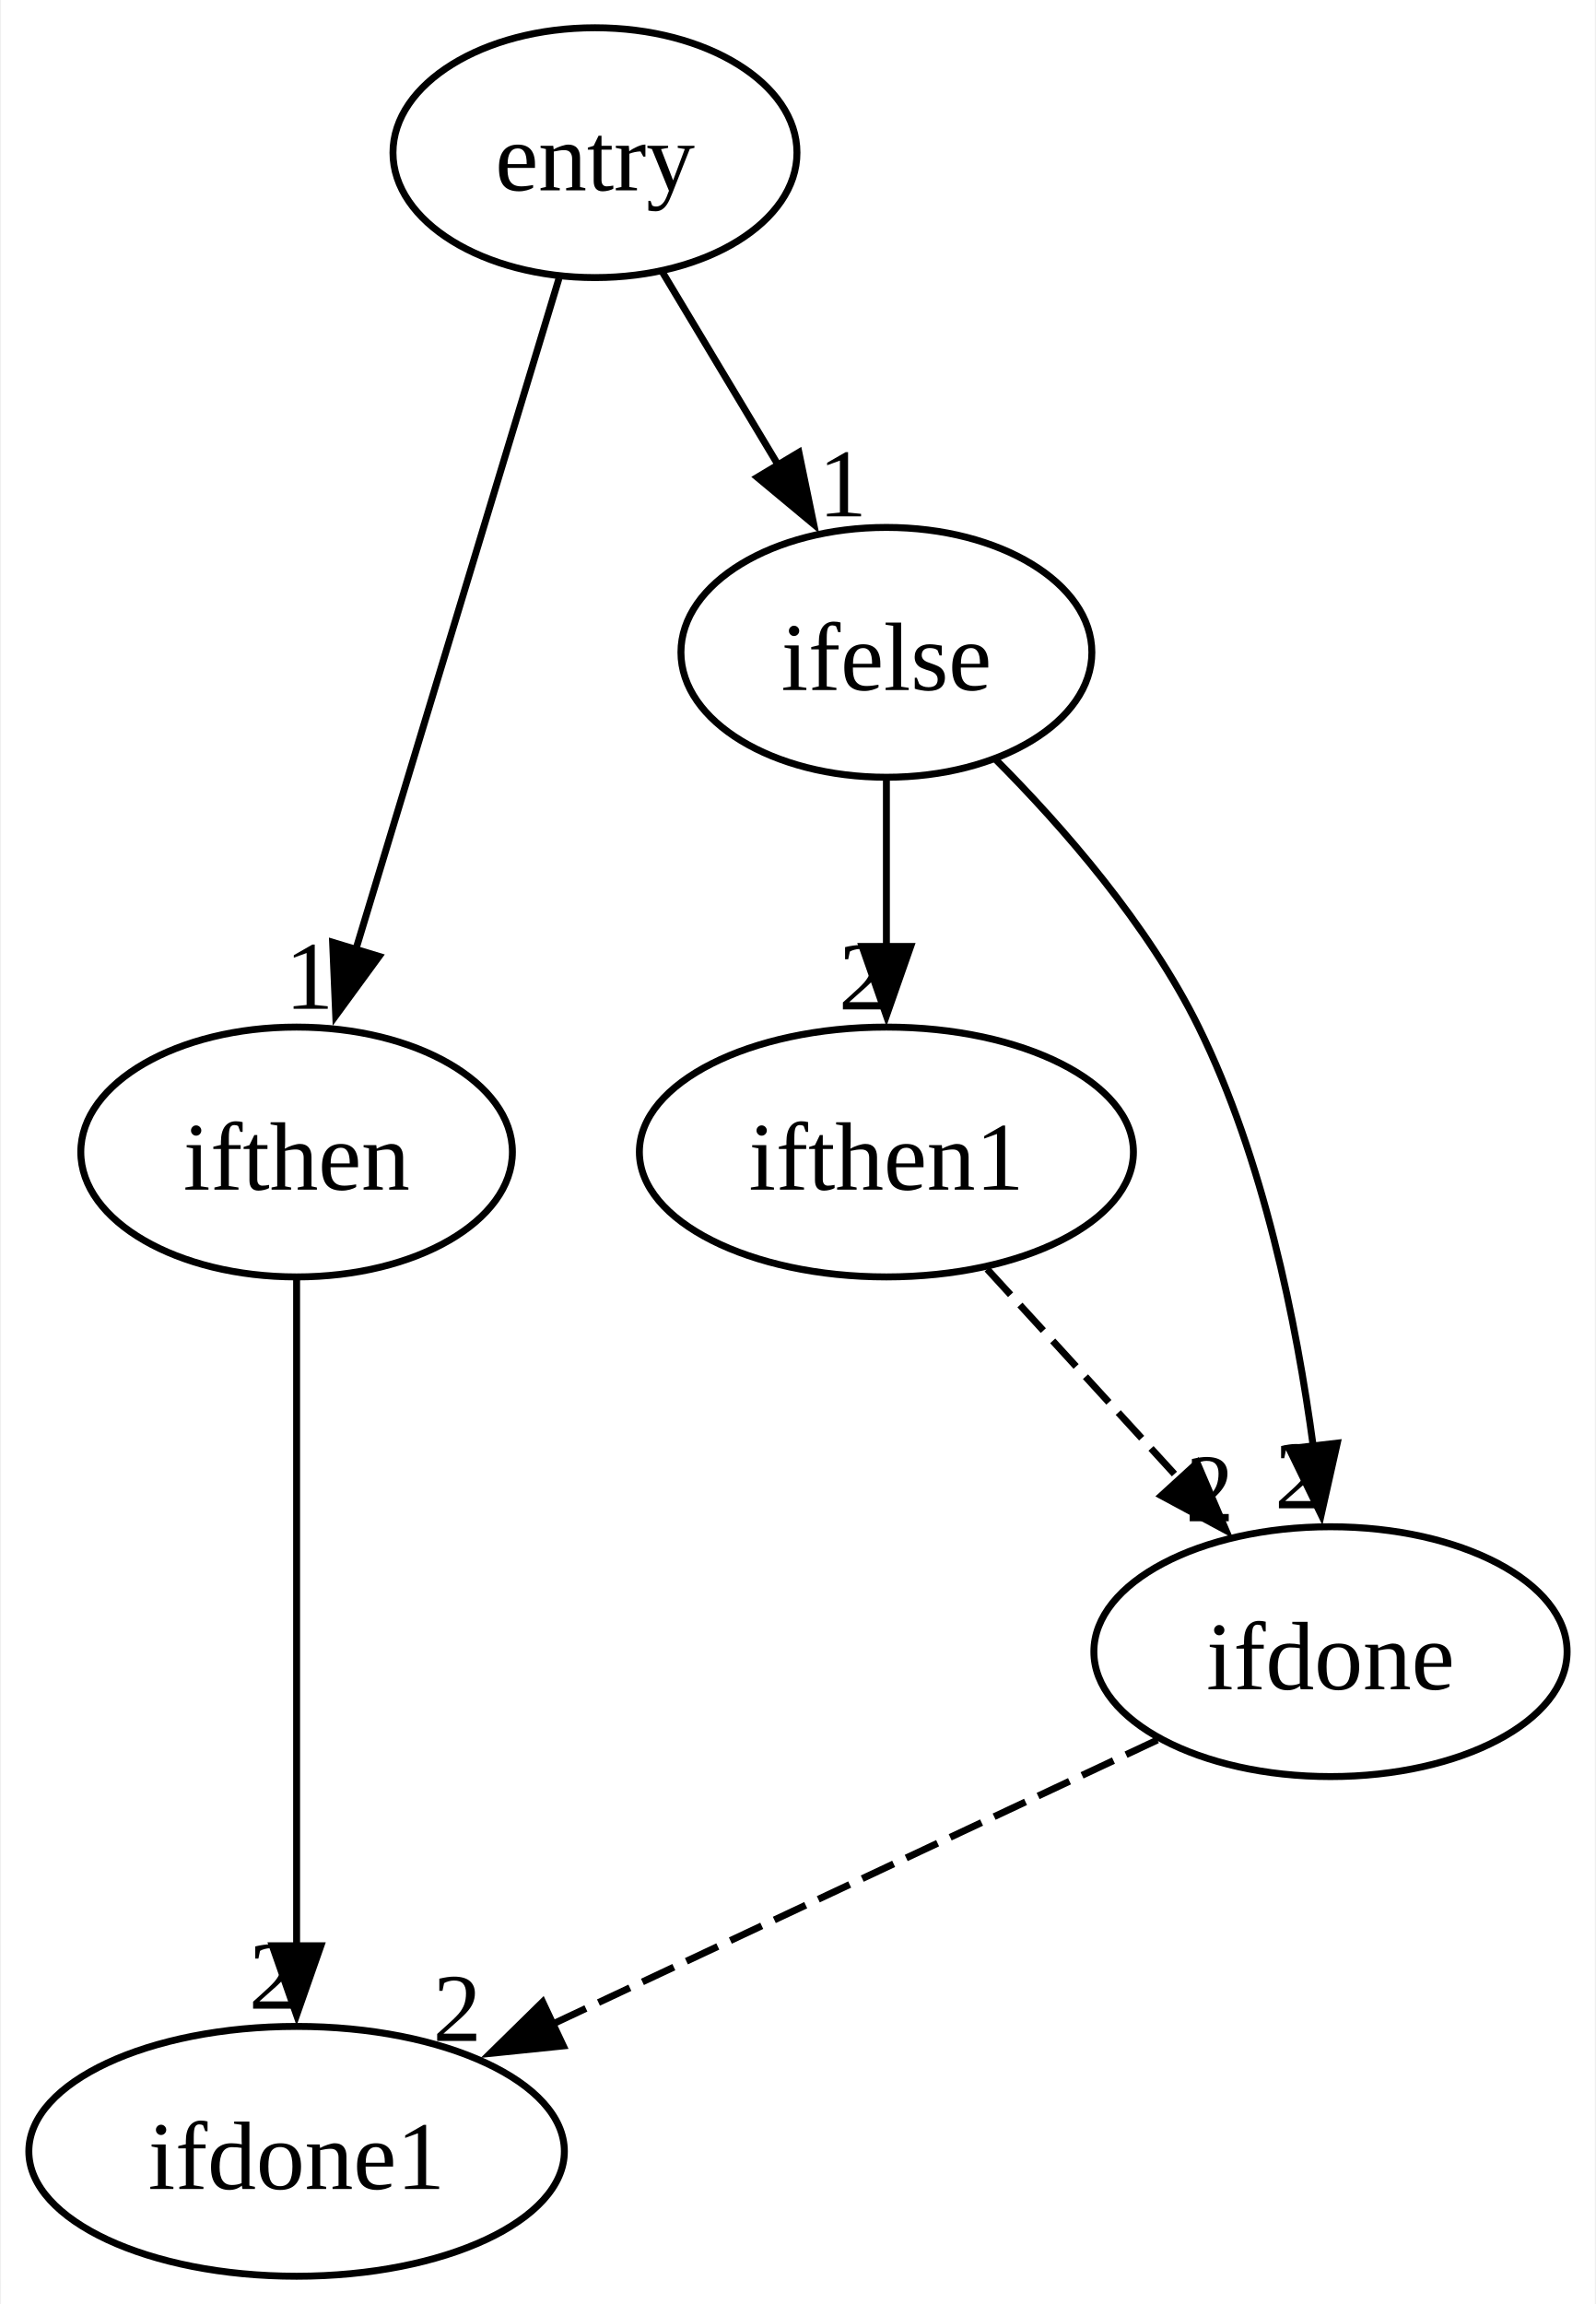
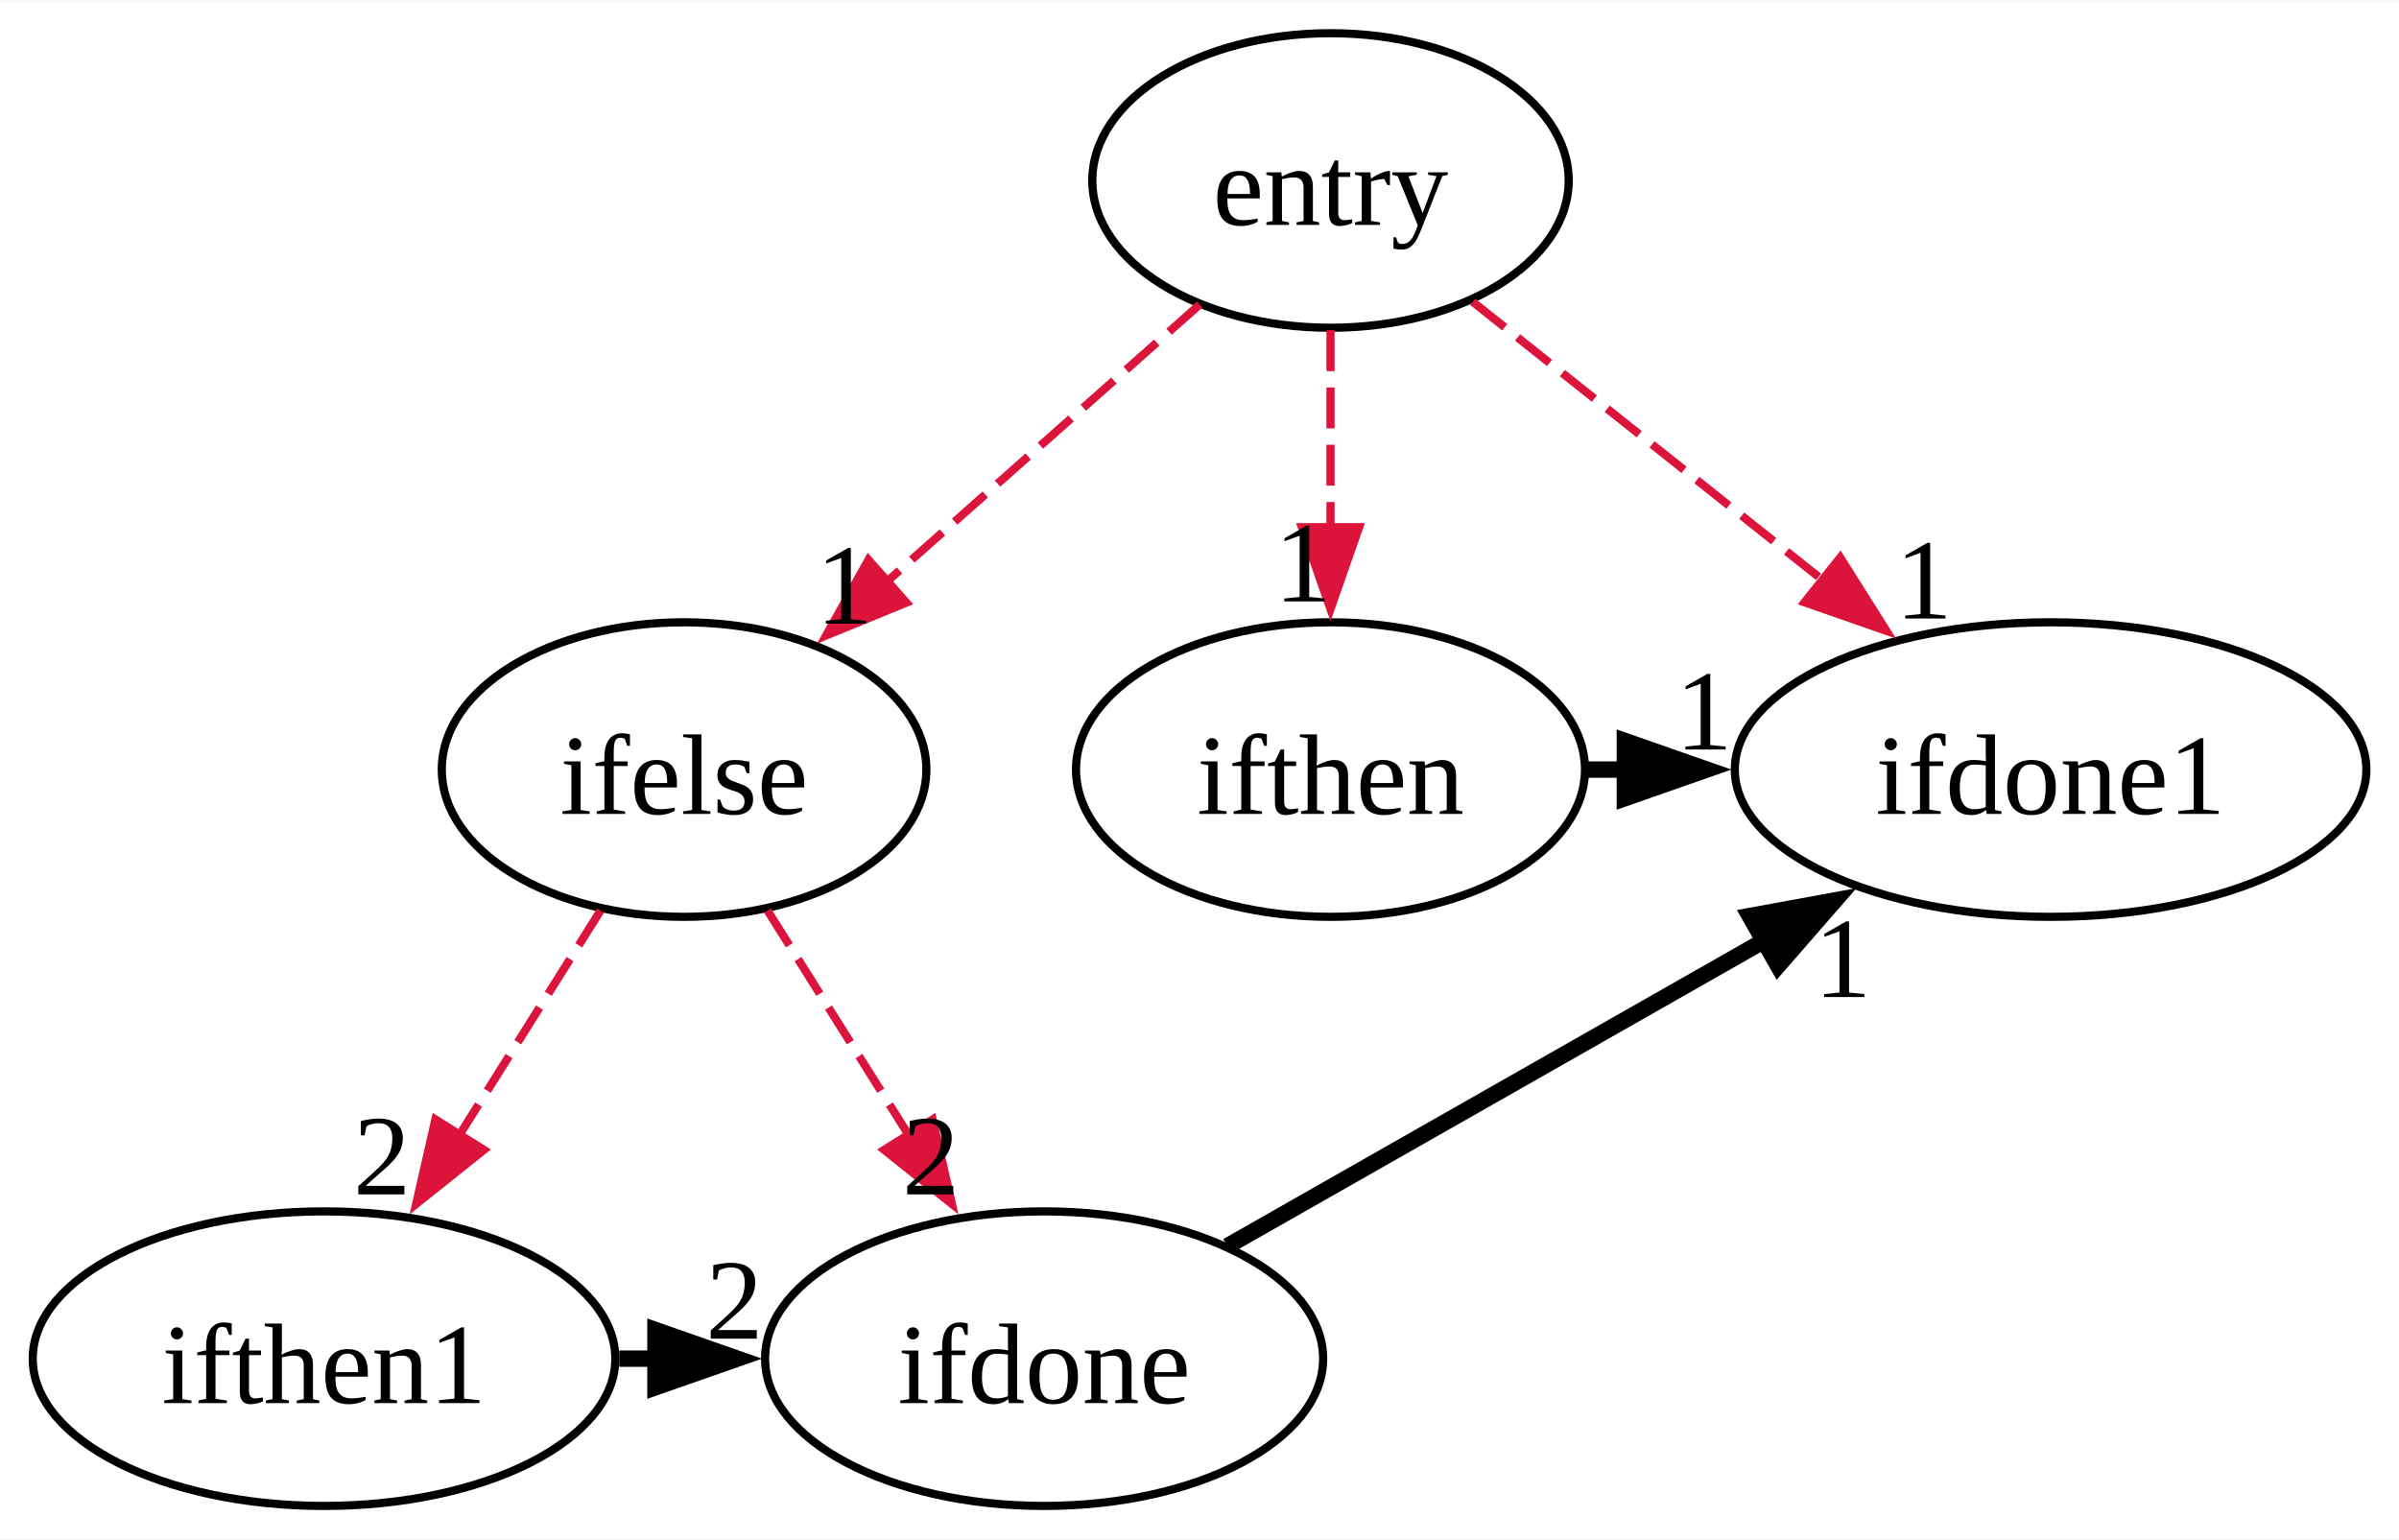
- <svg xmlns="http://www.w3.org/2000/svg" width="230pt" height="332pt" viewBox="0.00 0.00 229.69 332.00">
-   <g id="graph0" class="graph" transform="scale(1 1) rotate(0) translate(4 328)">
-     <polygon fill="white" stroke="none" points="-4,4 -4,-328 225.69,-328 225.69,4 -4,4" />
+ <svg xmlns="http://www.w3.org/2000/svg" width="293pt" height="188pt" viewBox="0.00 0.00 293.18 188.00">
+   <g id="graph0" class="graph" transform="scale(1 1) rotate(0) translate(4 184)">
+     <polygon fill="white" stroke="none" points="-4,4 -4,-184 289.18,-184 289.18,4 -4,4" />
    <g id="node1" class="node">
-       <ellipse fill="none" stroke="black" cx="81.59" cy="-306" rx="29.11" ry="18" />
-       <text text-anchor="middle" x="81.59" y="-300.57" font-family="Times New Roman,serif" font-size="14.00">entry</text>
+       <ellipse fill="none" stroke="black" cx="158.6" cy="-162" rx="29.11" ry="18" />
+       <text text-anchor="middle" x="158.6" y="-156.57" font-family="Times New Roman,serif" font-size="14.00">entry</text>
    </g>
    <g id="node2" class="node">
-       <ellipse fill="none" stroke="black" cx="38.59" cy="-162" rx="31.1" ry="18" />
-       <text text-anchor="middle" x="38.59" y="-156.57" font-family="Times New Roman,serif" font-size="14.00">ifthen</text>
+       <ellipse fill="none" stroke="black" cx="79.6" cy="-90" rx="29.61" ry="18" />
+       <text text-anchor="middle" x="79.6" y="-84.58" font-family="Times New Roman,serif" font-size="14.00">ifelse</text>
    </g>
    <g id="edge1" class="edge">
-       <path fill="none" stroke="black" d="M76.4,-287.87C69.14,-263.88 55.85,-219.99 47.12,-191.16" />
-       <polygon fill="black" stroke="black" points="50.48,-190.19 44.23,-181.64 43.78,-192.22 50.48,-190.19" />
-       <text text-anchor="middle" x="40.42" y="-182.64" font-family="Times New Roman,serif" font-size="14.00">1</text>
+       <path fill="none" stroke="crimson" stroke-dasharray="5,2" d="M142.61,-146.83C131.65,-137.13 116.9,-124.06 104.42,-113" />
+       <polygon fill="crimson" stroke="crimson" points="106.77,-110.4 96.96,-106.39 102.13,-115.64 106.77,-110.4" />
+       <text text-anchor="middle" x="99.2" y="-107.83" font-family="Times New Roman,serif" font-size="14.00">1</text>
+     </g>
+     <g id="node5" class="node">
+       <ellipse fill="none" stroke="black" cx="158.6" cy="-90" rx="31.1" ry="18" />
+       <text text-anchor="middle" x="158.6" y="-84.58" font-family="Times New Roman,serif" font-size="14.00">ifthen</text>
+     </g>
+     <g id="edge4" class="edge">
+       <path fill="none" stroke="crimson" stroke-dasharray="5,2" d="M158.6,-143.7C158.6,-136.41 158.6,-127.73 158.6,-119.54" />
+       <polygon fill="crimson" stroke="crimson" points="162.1,-119.62 158.6,-109.62 155.1,-119.62 162.1,-119.62" />
+       <text text-anchor="middle" x="155.22" y="-110.55" font-family="Times New Roman,serif" font-size="14.00">1</text>
+     </g>
+     <g id="node6" class="node">
+       <ellipse fill="none" stroke="black" cx="246.6" cy="-90" rx="38.59" ry="18" />
+       <text text-anchor="middle" x="246.6" y="-84.58" font-family="Times New Roman,serif" font-size="14.00">ifdone1</text>
+     </g>
+     <g id="edge5" class="edge">
+       <path fill="none" stroke="crimson" stroke-dasharray="5,2" d="M175.98,-147.17C188.23,-137.43 204.87,-124.19 218.93,-113.01" />
+       <polygon fill="crimson" stroke="crimson" points="220.89,-115.92 226.54,-106.95 216.53,-110.44 220.89,-115.92" />
+       <text text-anchor="middle" x="231.1" y="-108.46" font-family="Times New Roman,serif" font-size="14.00">1</text>
    </g>
    <g id="node3" class="node">
-       <ellipse fill="none" stroke="black" cx="123.59" cy="-234" rx="29.61" ry="18" />
-       <text text-anchor="middle" x="123.59" y="-228.57" font-family="Times New Roman,serif" font-size="14.00">ifelse</text>
+       <ellipse fill="none" stroke="black" cx="35.6" cy="-18" rx="35.6" ry="18" />
+       <text text-anchor="middle" x="35.6" y="-12.57" font-family="Times New Roman,serif" font-size="14.00">ifthen1</text>
    </g>
    <g id="edge2" class="edge">
-       <path fill="none" stroke="black" d="M91.33,-288.76C96.31,-280.46 102.5,-270.15 108.11,-260.79" />
-       <polygon fill="black" stroke="black" points="110.98,-262.82 113.12,-252.45 104.98,-259.22 110.98,-262.82" />
-       <text text-anchor="middle" x="117.28" y="-253.6" font-family="Times New Roman,serif" font-size="14.00">1</text>
+       <path fill="none" stroke="crimson" stroke-dasharray="5,2" d="M69.39,-72.76C64.24,-64.58 57.88,-54.45 52.06,-45.2" />
+       <polygon fill="crimson" stroke="crimson" points="55.14,-43.52 46.86,-36.91 49.21,-47.24 55.14,-43.52" />
+       <text text-anchor="middle" x="42.68" y="-38.08" font-family="Times New Roman,serif" font-size="14.00">2</text>
    </g>
    <g id="node4" class="node">
-       <ellipse fill="none" stroke="black" cx="38.59" cy="-18" rx="38.59" ry="18" />
-       <text text-anchor="middle" x="38.59" y="-12.57" font-family="Times New Roman,serif" font-size="14.00">ifdone1</text>
+       <ellipse fill="none" stroke="black" cx="123.6" cy="-18" rx="34.1" ry="18" />
+       <text text-anchor="middle" x="123.6" y="-12.57" font-family="Times New Roman,serif" font-size="14.00">ifdone</text>
    </g>
    <g id="edge3" class="edge">
-       <path fill="none" stroke="black" d="M38.59,-143.59C38.59,-119.61 38.59,-76.14 38.59,-47.42" />
-       <polygon fill="black" stroke="black" points="42.09,-47.62 38.59,-37.62 35.09,-47.62 42.09,-47.62" />
-       <text text-anchor="middle" x="35.21" y="-38.56" font-family="Times New Roman,serif" font-size="14.00">2</text>
-     </g>
-     <g id="node5" class="node">
-       <ellipse fill="none" stroke="black" cx="123.59" cy="-162" rx="35.6" ry="18" />
-       <text text-anchor="middle" x="123.59" y="-156.57" font-family="Times New Roman,serif" font-size="14.00">ifthen1</text>
-     </g>
-     <g id="edge4" class="edge">
-       <path fill="none" stroke="black" d="M123.59,-215.7C123.59,-208.41 123.59,-199.73 123.59,-191.54" />
-       <polygon fill="black" stroke="black" points="127.09,-191.62 123.59,-181.62 120.09,-191.62 127.09,-191.62" />
-       <text text-anchor="middle" x="120.21" y="-182.55" font-family="Times New Roman,serif" font-size="14.00">2</text>
-     </g>
-     <g id="node6" class="node">
-       <ellipse fill="none" stroke="black" cx="187.59" cy="-90" rx="34.1" ry="18" />
-       <text text-anchor="middle" x="187.59" y="-84.58" font-family="Times New Roman,serif" font-size="14.00">ifdone</text>
-     </g>
-     <g id="edge5" class="edge">
-       <path fill="none" stroke="black" d="M139.21,-218.69C149.1,-208.77 161.34,-194.73 168.59,-180 177.93,-161.02 182.69,-137.55 185.12,-119.47" />
-       <polygon fill="black" stroke="black" points="188.57,-120.05 186.25,-109.72 181.62,-119.25 188.57,-120.05" />
-       <text text-anchor="middle" x="183.05" y="-110.66" font-family="Times New Roman,serif" font-size="14.00">2</text>
+       <path fill="none" stroke="crimson" stroke-dasharray="5,2" d="M89.8,-72.76C94.95,-64.58 101.31,-54.45 107.13,-45.2" />
+       <polygon fill="crimson" stroke="crimson" points="109.98,-47.24 112.33,-36.91 104.05,-43.52 109.98,-47.24" />
+       <text text-anchor="middle" x="109.76" y="-38.08" font-family="Times New Roman,serif" font-size="14.00">2</text>
    </g>
    <g id="edge6" class="edge">
-       <path fill="none" stroke="black" stroke-dasharray="5,2" d="M138.11,-145.12C146.33,-136.13 156.76,-124.72 165.92,-114.7" />
-       <polygon fill="black" stroke="black" points="168.38,-117.2 172.54,-107.46 163.21,-112.48 168.38,-117.2" />
-       <text text-anchor="middle" x="170.19" y="-108.79" font-family="Times New Roman,serif" font-size="14.00">2</text>
+       <path fill="none" stroke="black" stroke-width="2" d="M71.69,-18C73.23,-18 74.78,-18 76.32,-18" />
+       <polygon fill="black" stroke="black" stroke-width="2" points="76.1,-21.5 86.1,-18 76.1,-14.5 76.1,-21.5" />
+       <text text-anchor="middle" x="85.75" y="-20.45" font-family="Times New Roman,serif" font-size="14.00">2</text>
+     </g>
+     <g id="edge8" class="edge">
+       <path fill="none" stroke="black" stroke-width="2" d="M145.99,-31.75C164.36,-42.2 190.66,-57.17 211.77,-69.18" />
+       <polygon fill="black" stroke="black" stroke-width="2" points="209.83,-72.1 220.25,-74.01 213.29,-66.02 209.83,-72.1" />
+       <text text-anchor="middle" x="221.19" y="-62.2" font-family="Times New Roman,serif" font-size="14.00">1</text>
    </g>
    <g id="edge7" class="edge">
-       <path fill="none" stroke="black" stroke-dasharray="5,2" d="M162.65,-77.28C138.81,-66.08 102.57,-49.06 75.41,-36.3" />
-       <polygon fill="black" stroke="black" points="77.03,-33.19 66.49,-32.11 74.05,-39.53 77.03,-33.19" />
-       <text text-anchor="middle" x="61.74" y="-33.91" font-family="Times New Roman,serif" font-size="14.00">2</text>
+       <path fill="none" stroke="black" stroke-width="2" d="M189.88,-90C191.45,-90 193.02,-90 194.58,-90" />
+       <polygon fill="black" stroke="black" stroke-width="2" points="194.57,-93.5 204.57,-90 194.57,-86.5 194.57,-93.5" />
+       <text text-anchor="middle" x="204.23" y="-92.45" font-family="Times New Roman,serif" font-size="14.00">1</text>
    </g>
  </g>
</svg>
